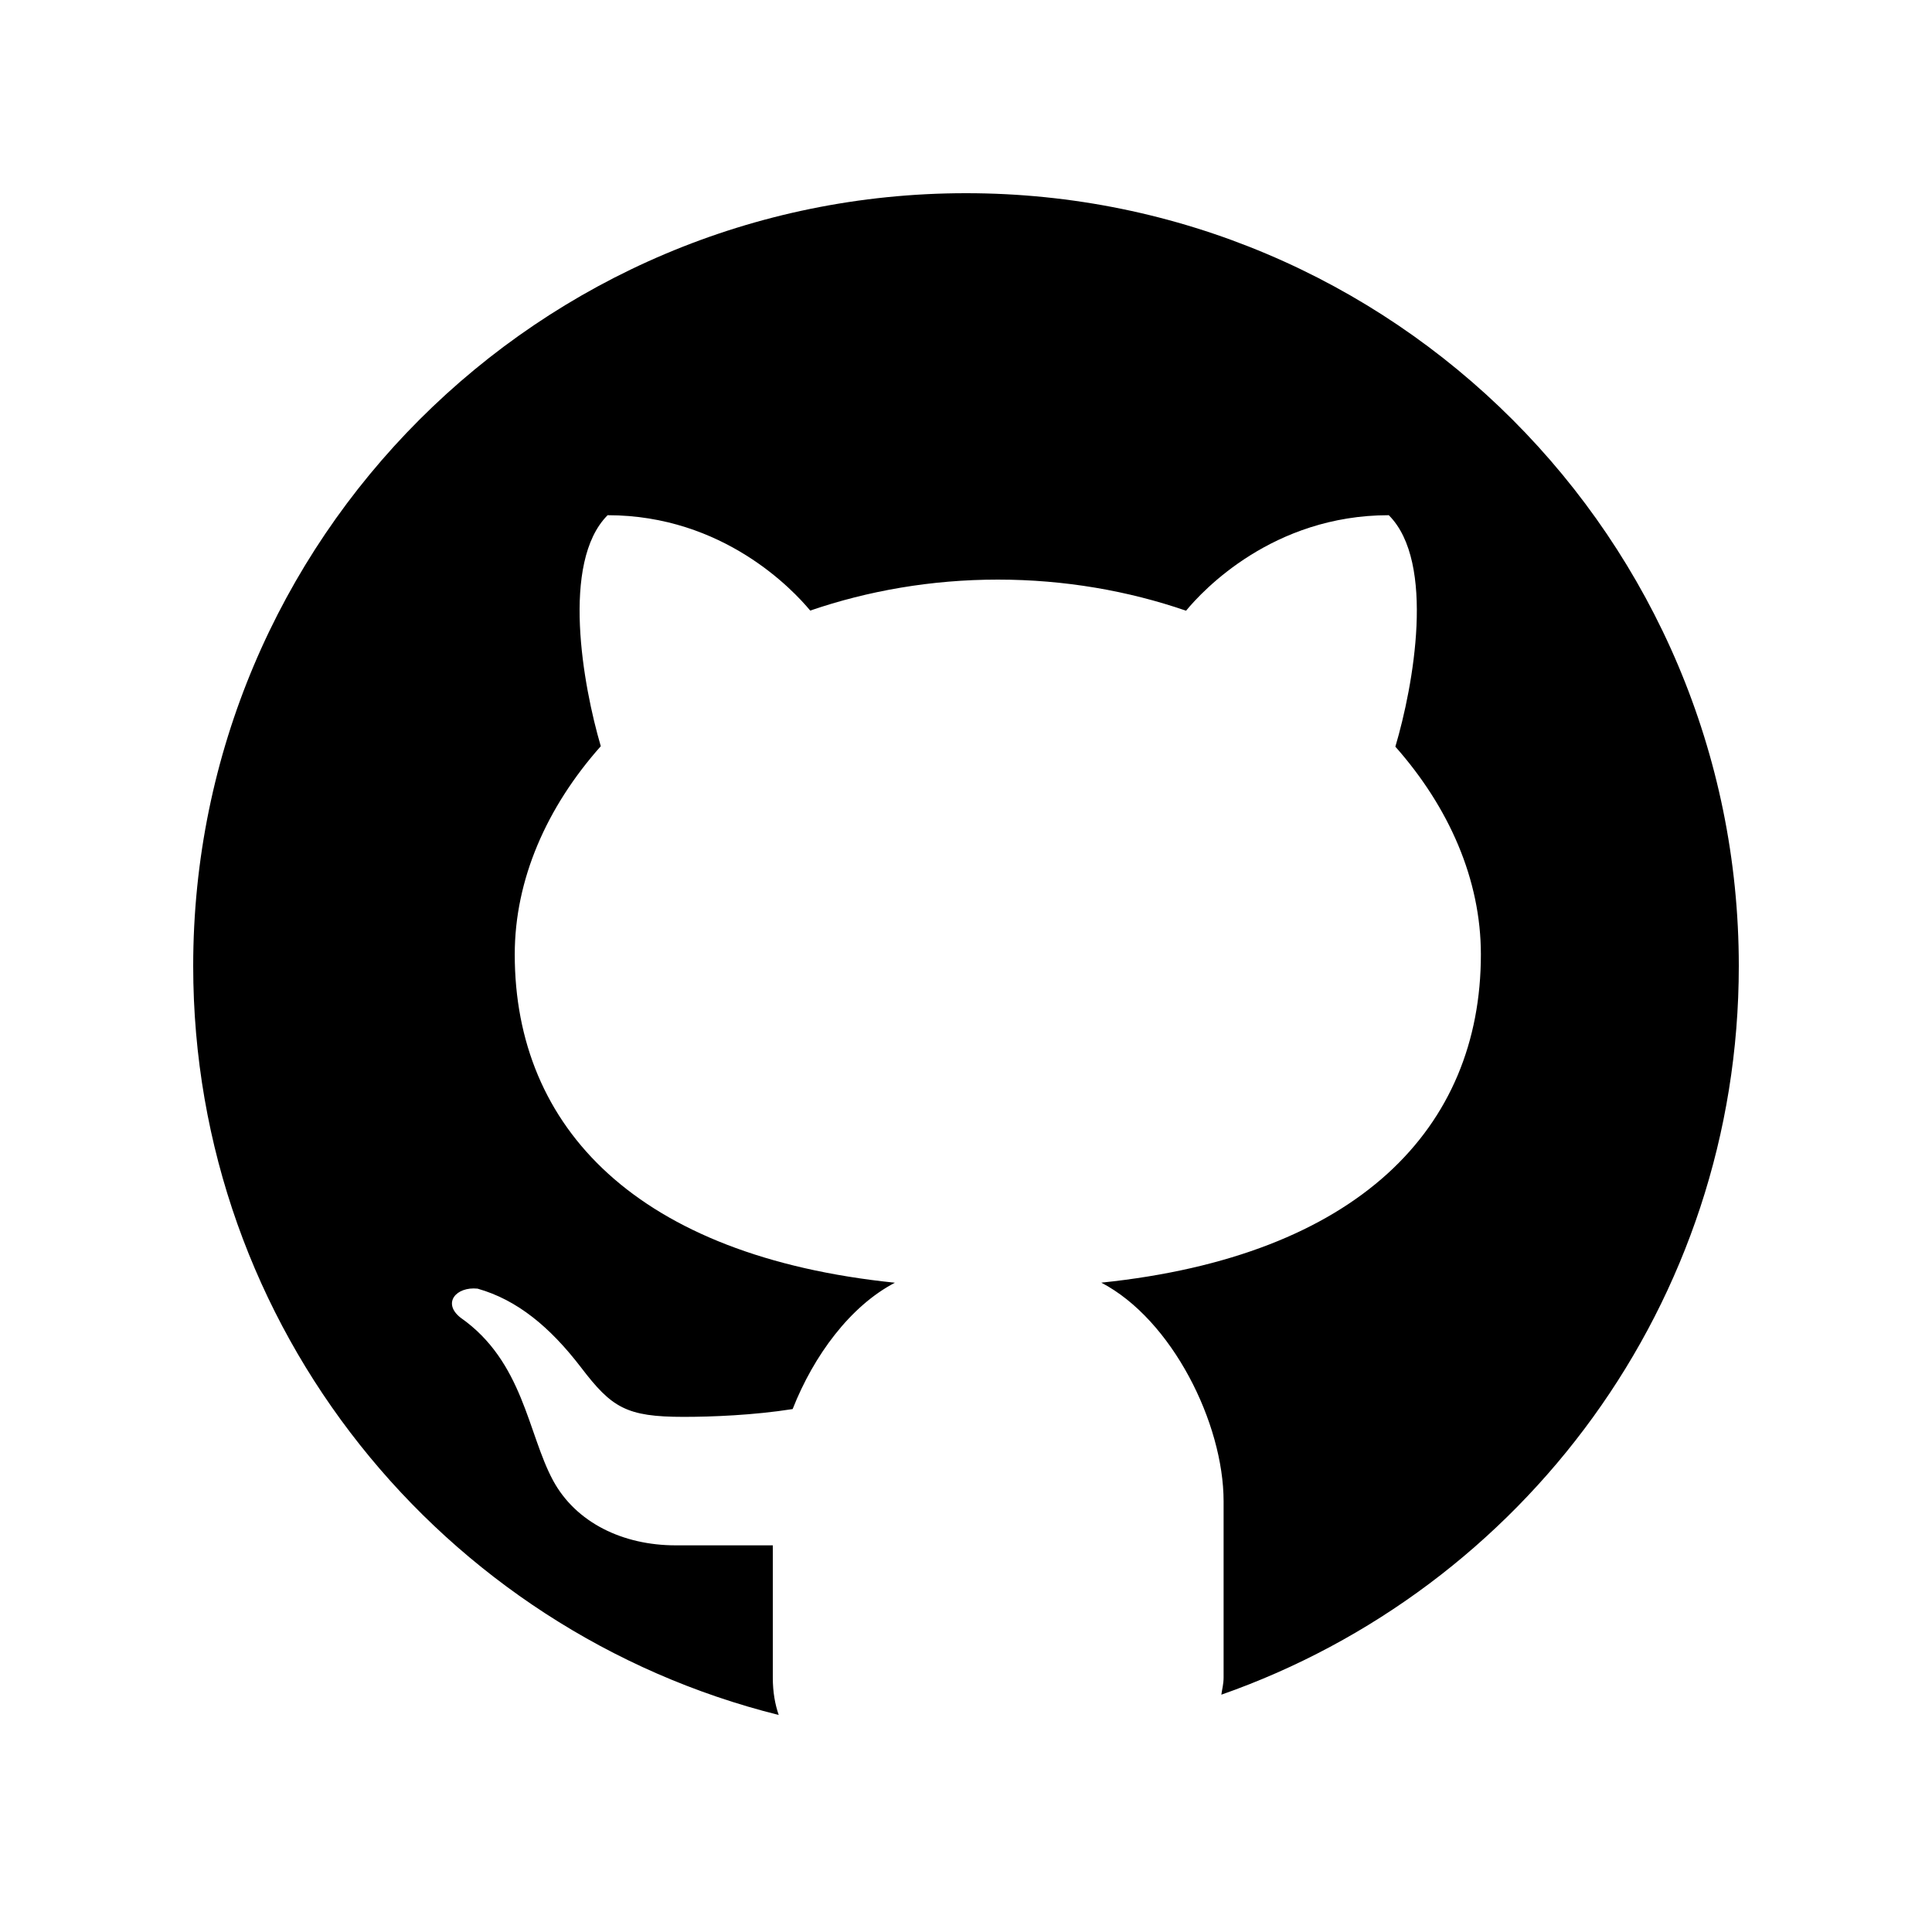
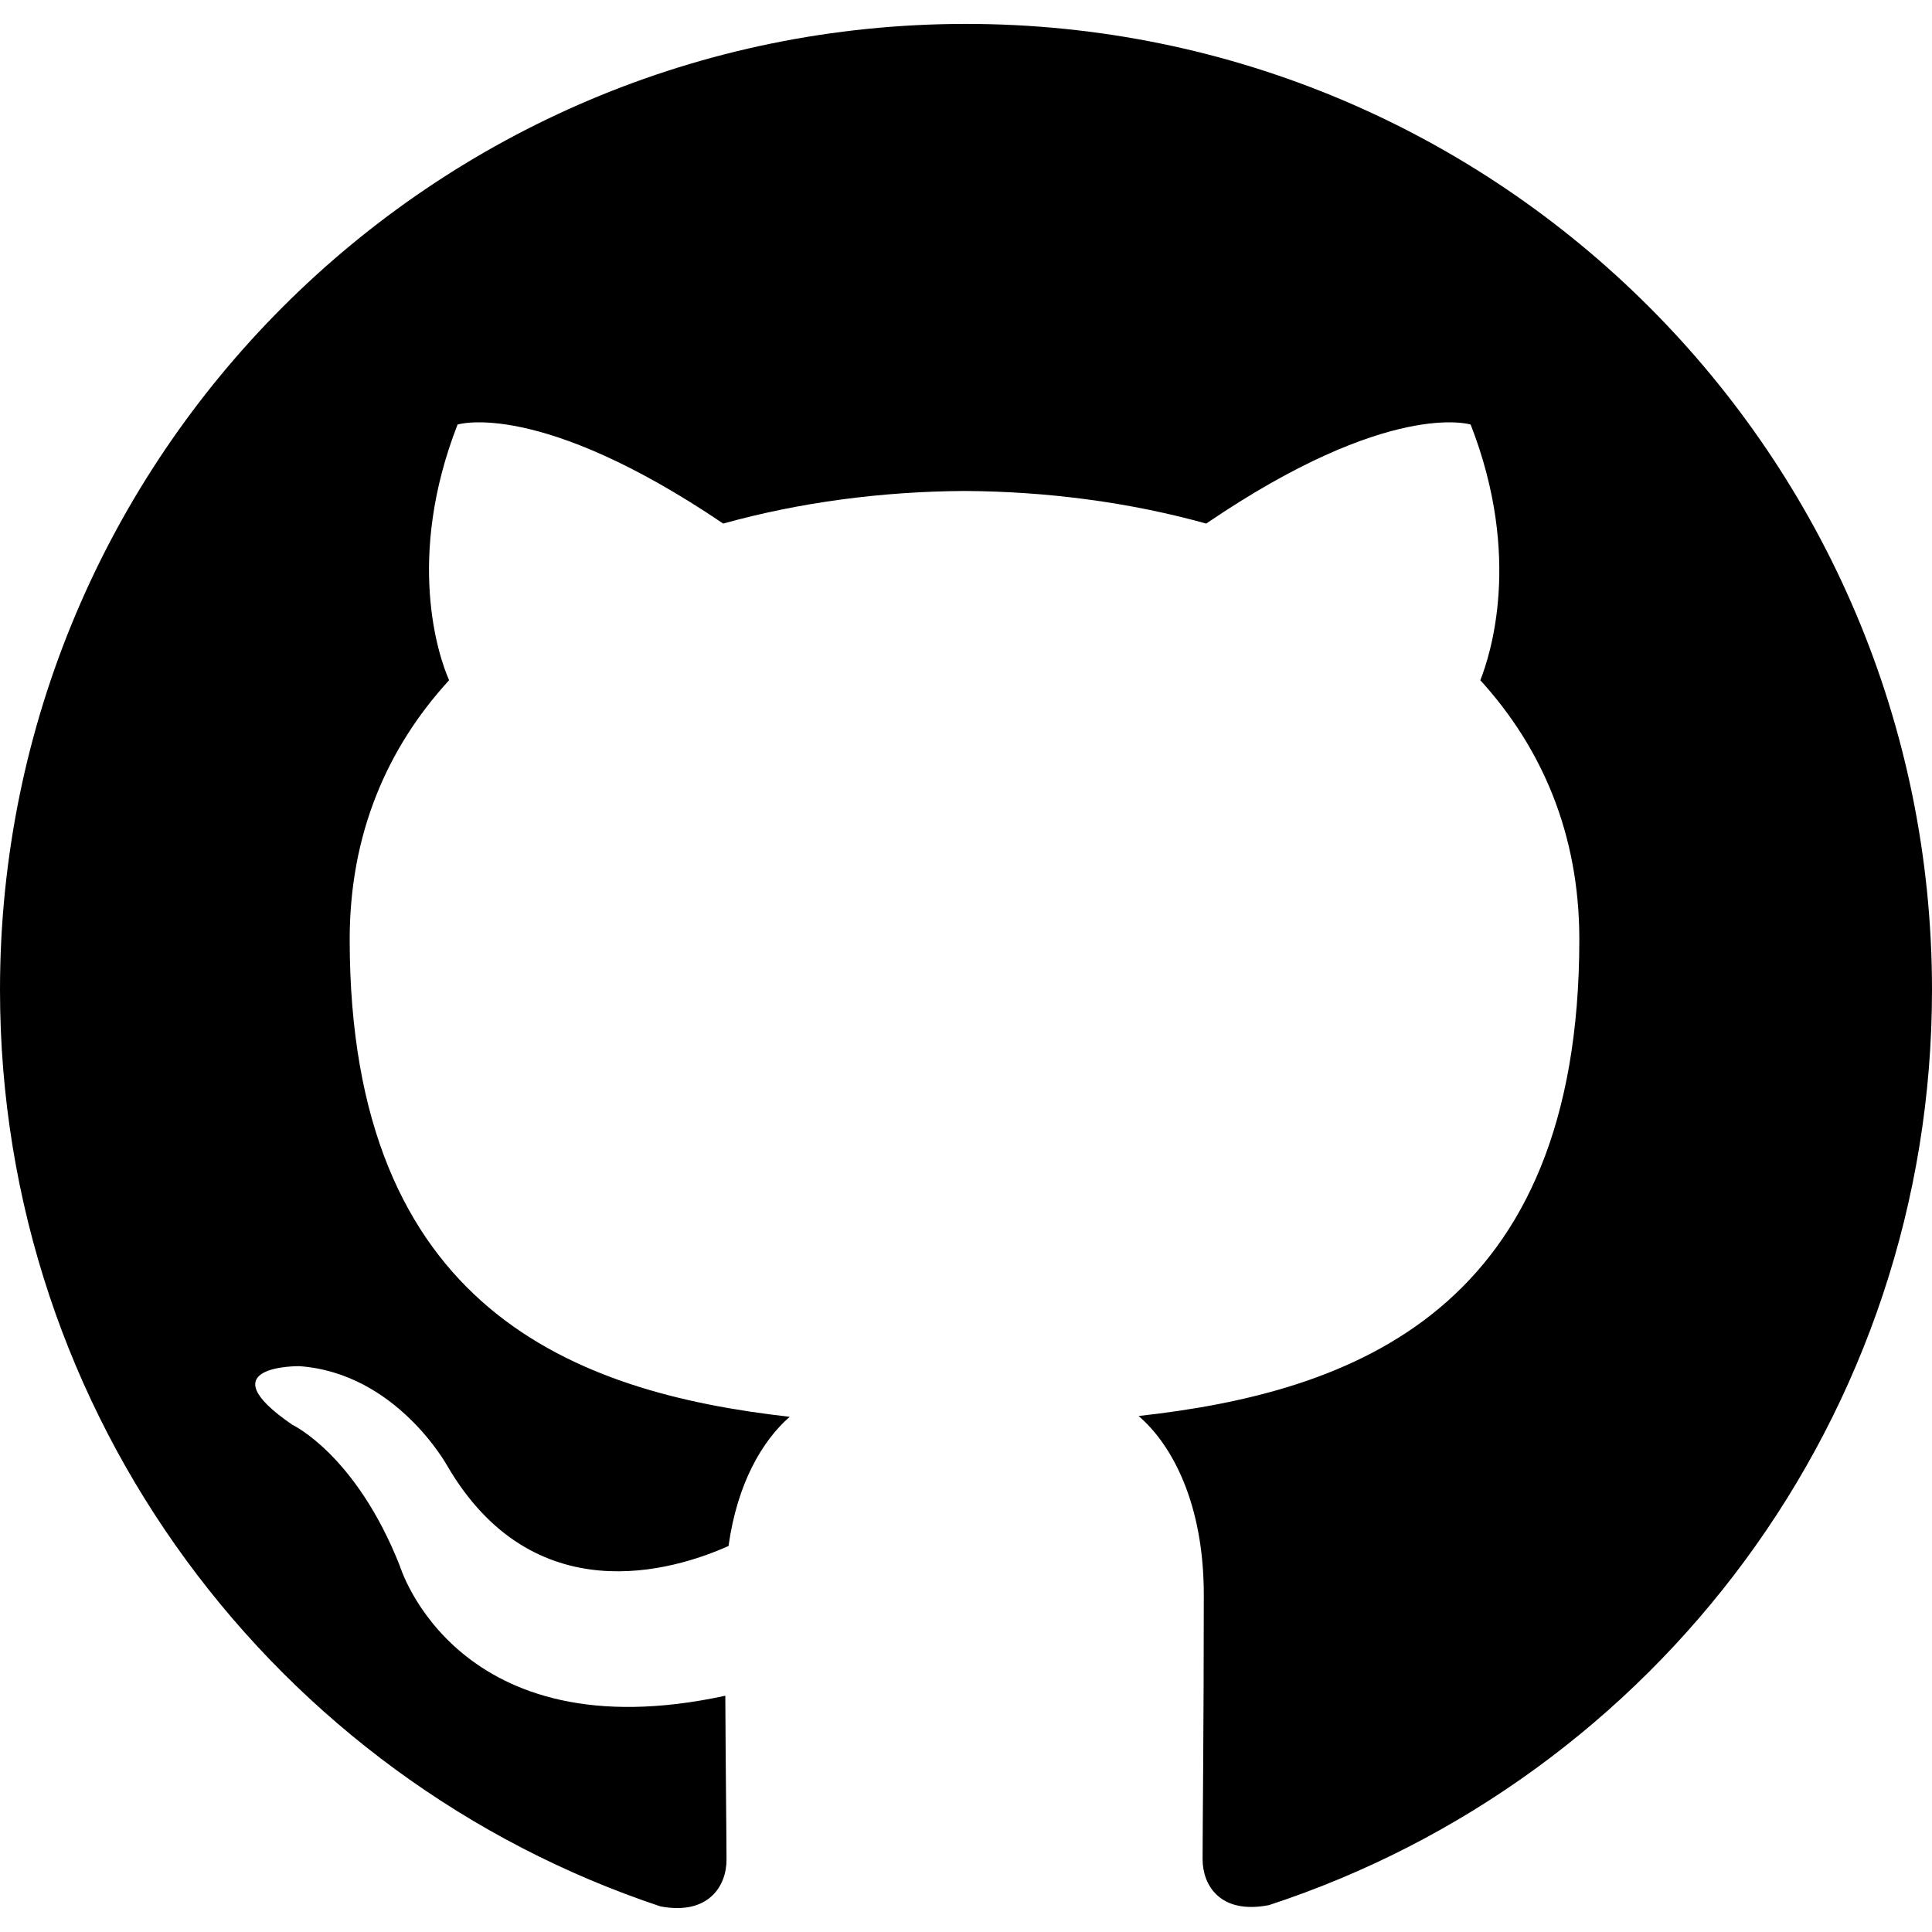
- <svg xmlns="http://www.w3.org/2000/svg" viewBox="0 0 30 30" width="50px" height="50px">
-   <path d="M15,3C8.373,3,3,8.373,3,15c0,5.623,3.872,10.328,9.092,11.63C12.036,26.468,12,26.28,12,26.047v-2.051 c-0.487,0-1.303,0-1.508,0c-0.821,0-1.551-0.353-1.905-1.009c-0.393-0.729-0.461-1.844-1.435-2.526 c-0.289-0.227-0.069-0.486,0.264-0.451c0.615,0.174,1.125,0.596,1.605,1.222c0.478,0.627,0.703,0.769,1.596,0.769 c0.433,0,1.081-0.025,1.691-0.121c0.328-0.833,0.895-1.6,1.588-1.962c-3.996-0.411-5.903-2.399-5.903-5.098 c0-1.162,0.495-2.286,1.336-3.233C9.053,10.647,8.706,8.73,9.435,8c1.798,0,2.885,1.166,3.146,1.481C13.477,9.174,14.461,9,15.495,9 c1.036,0,2.024,0.174,2.922,0.483C18.675,9.17,19.763,8,21.565,8c0.732,0.731,0.381,2.656,0.102,3.594 c0.836,0.945,1.328,2.066,1.328,3.226c0,2.697-1.904,4.684-5.894,5.097C18.199,20.49,19,22.1,19,23.313v2.734 c0,0.104-0.023,0.179-0.035,0.268C23.641,24.676,27,20.236,27,15C27,8.373,21.627,3,15,3z" />
+ <svg xmlns="http://www.w3.org/2000/svg" role="img" viewBox="0 0 24 24">
+   <path d="M12 .297c-6.63 0-12 5.373-12 12 0 5.303 3.438 9.8 8.205 11.385.6.113.82-.258.82-.577 0-.285-.01-1.04-.015-2.04-3.338.724-4.042-1.61-4.042-1.61C4.422 18.07 3.633 17.7 3.633 17.7c-1.087-.744.084-.729.084-.729 1.205.084 1.838 1.236 1.838 1.236 1.07 1.835 2.809 1.305 3.495.998.108-.776.417-1.305.76-1.605-2.665-.3-5.466-1.332-5.466-5.93 0-1.31.465-2.38 1.235-3.22-.135-.303-.54-1.523.105-3.176 0 0 1.005-.322 3.3 1.23.96-.267 1.98-.399 3-.405 1.02.006 2.04.138 3 .405 2.28-1.552 3.285-1.23 3.285-1.23.645 1.653.24 2.873.12 3.176.765.84 1.23 1.91 1.23 3.22 0 4.61-2.805 5.625-5.475 5.92.42.36.81 1.096.81 2.22 0 1.606-.015 2.896-.015 3.286 0 .315.21.69.825.57C20.565 22.092 24 17.592 24 12.297c0-6.627-5.373-12-12-12" />
</svg>
